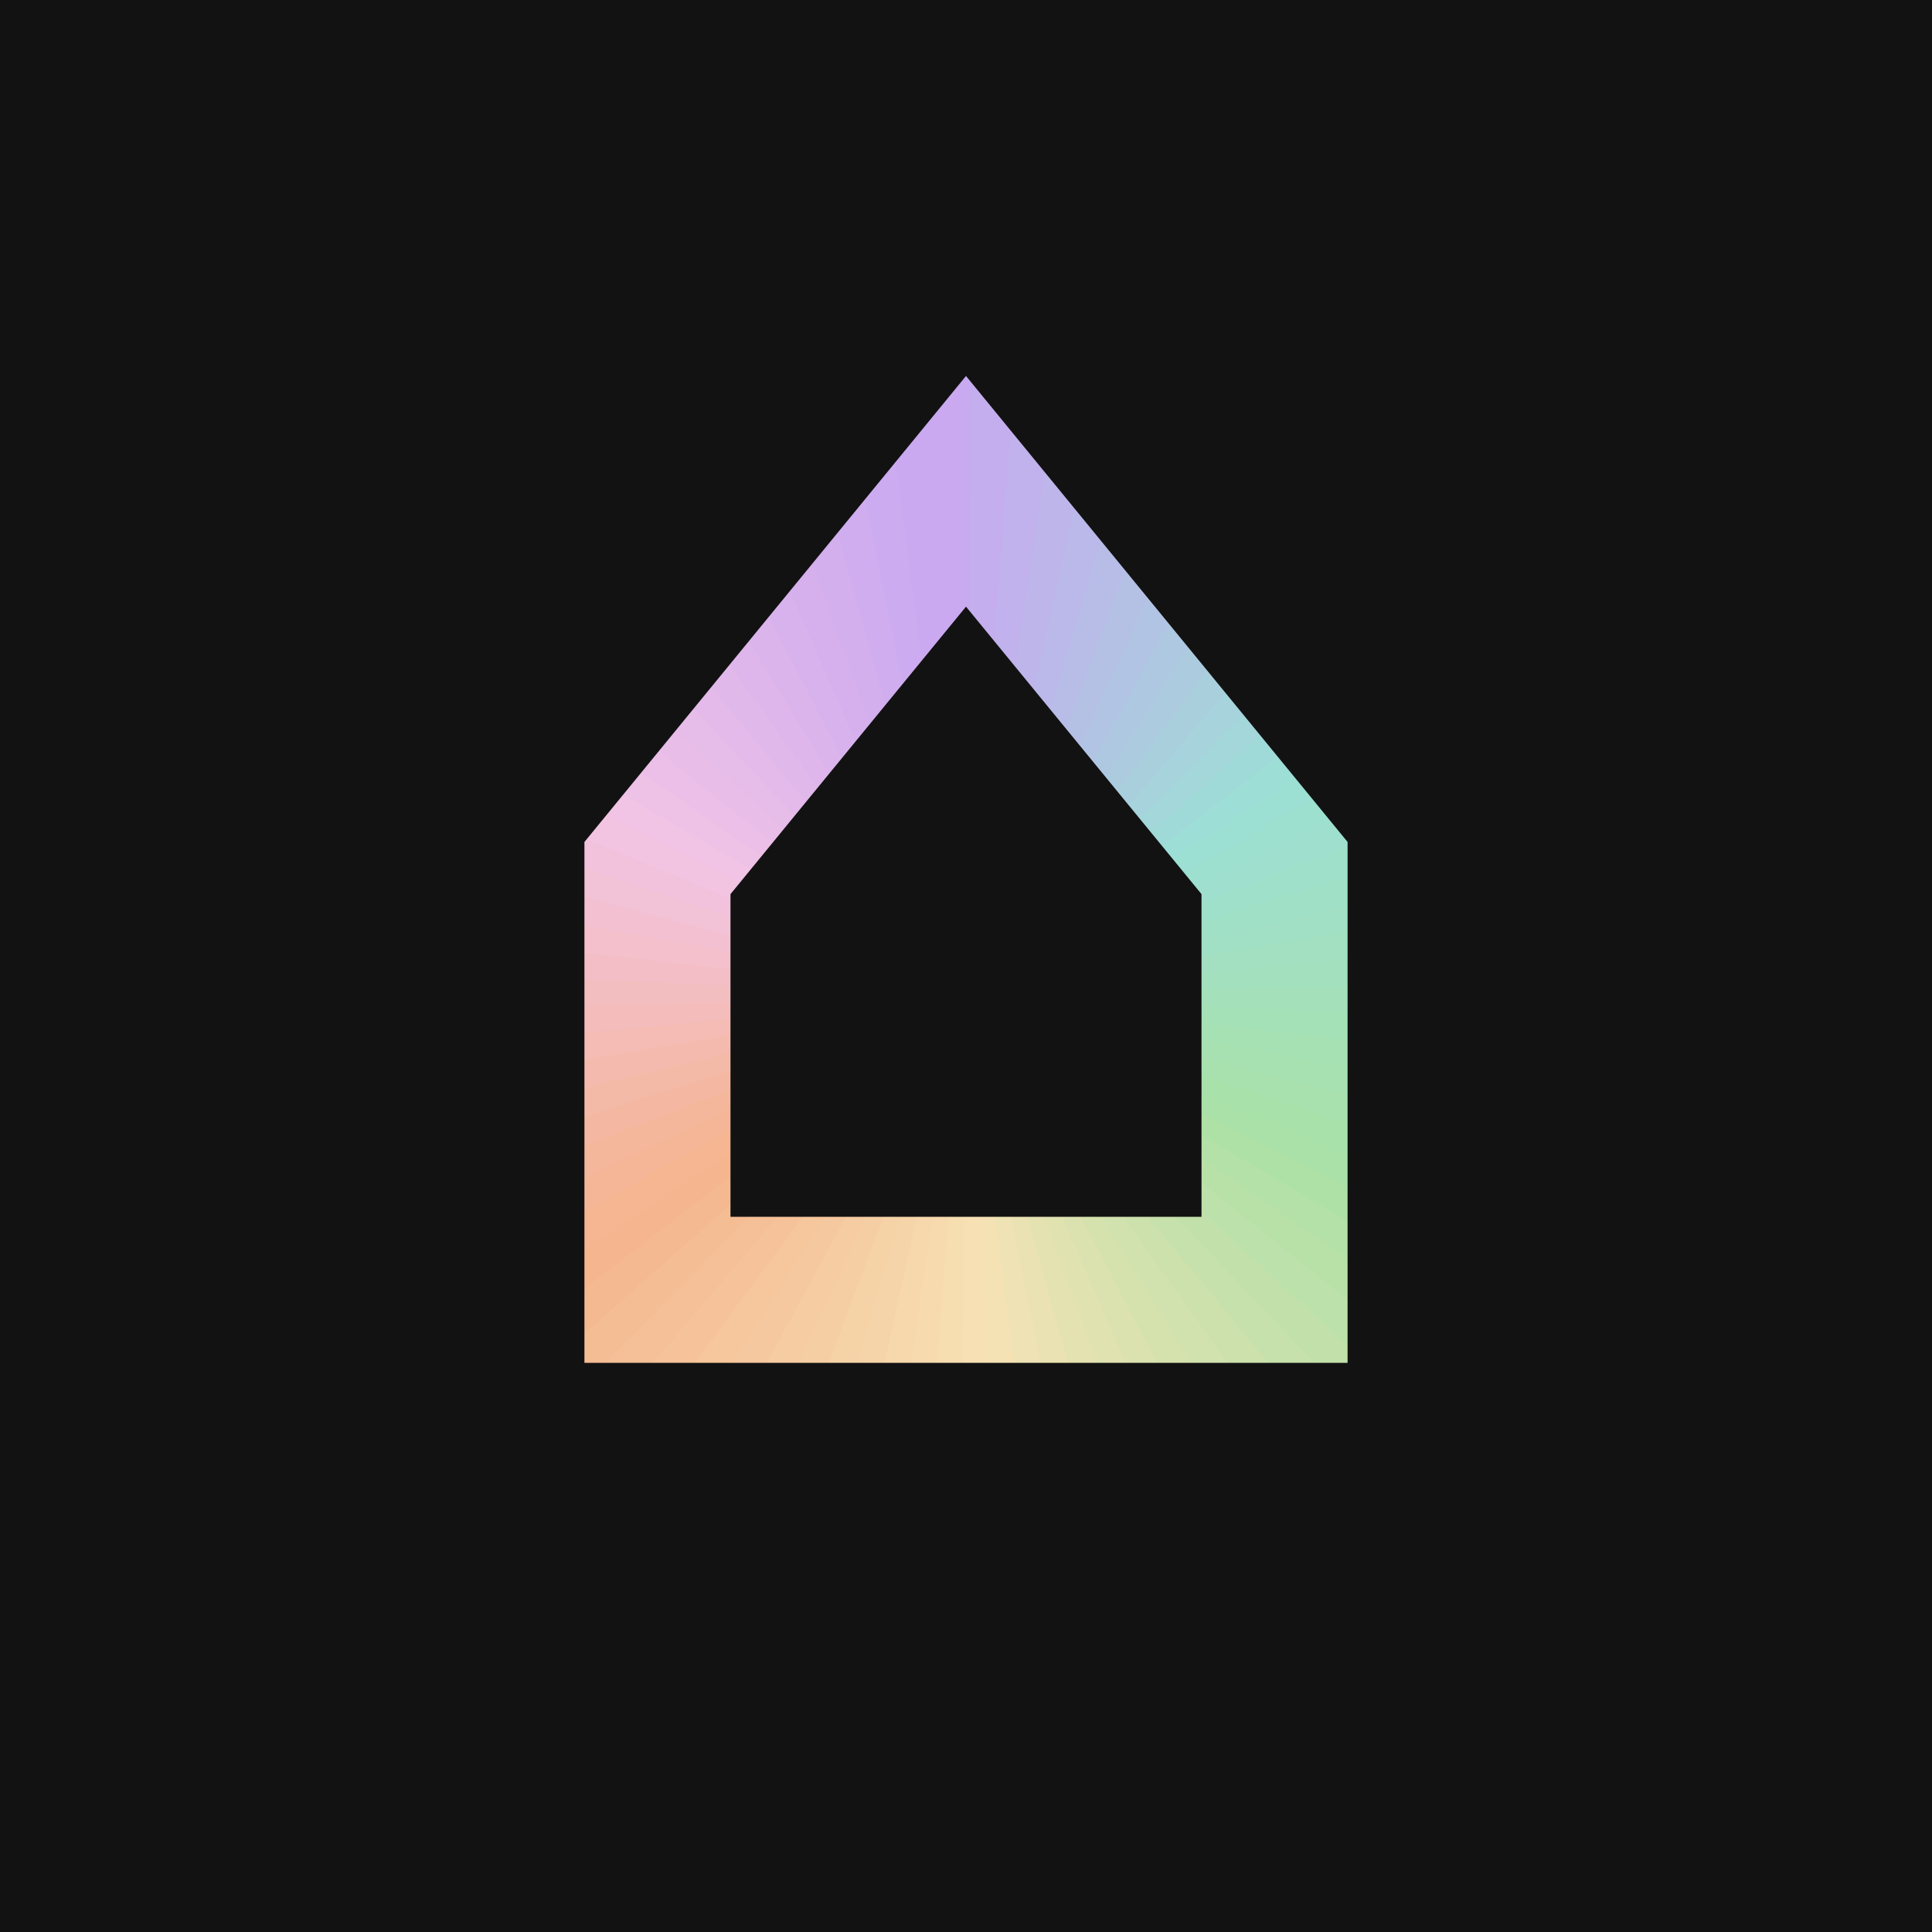
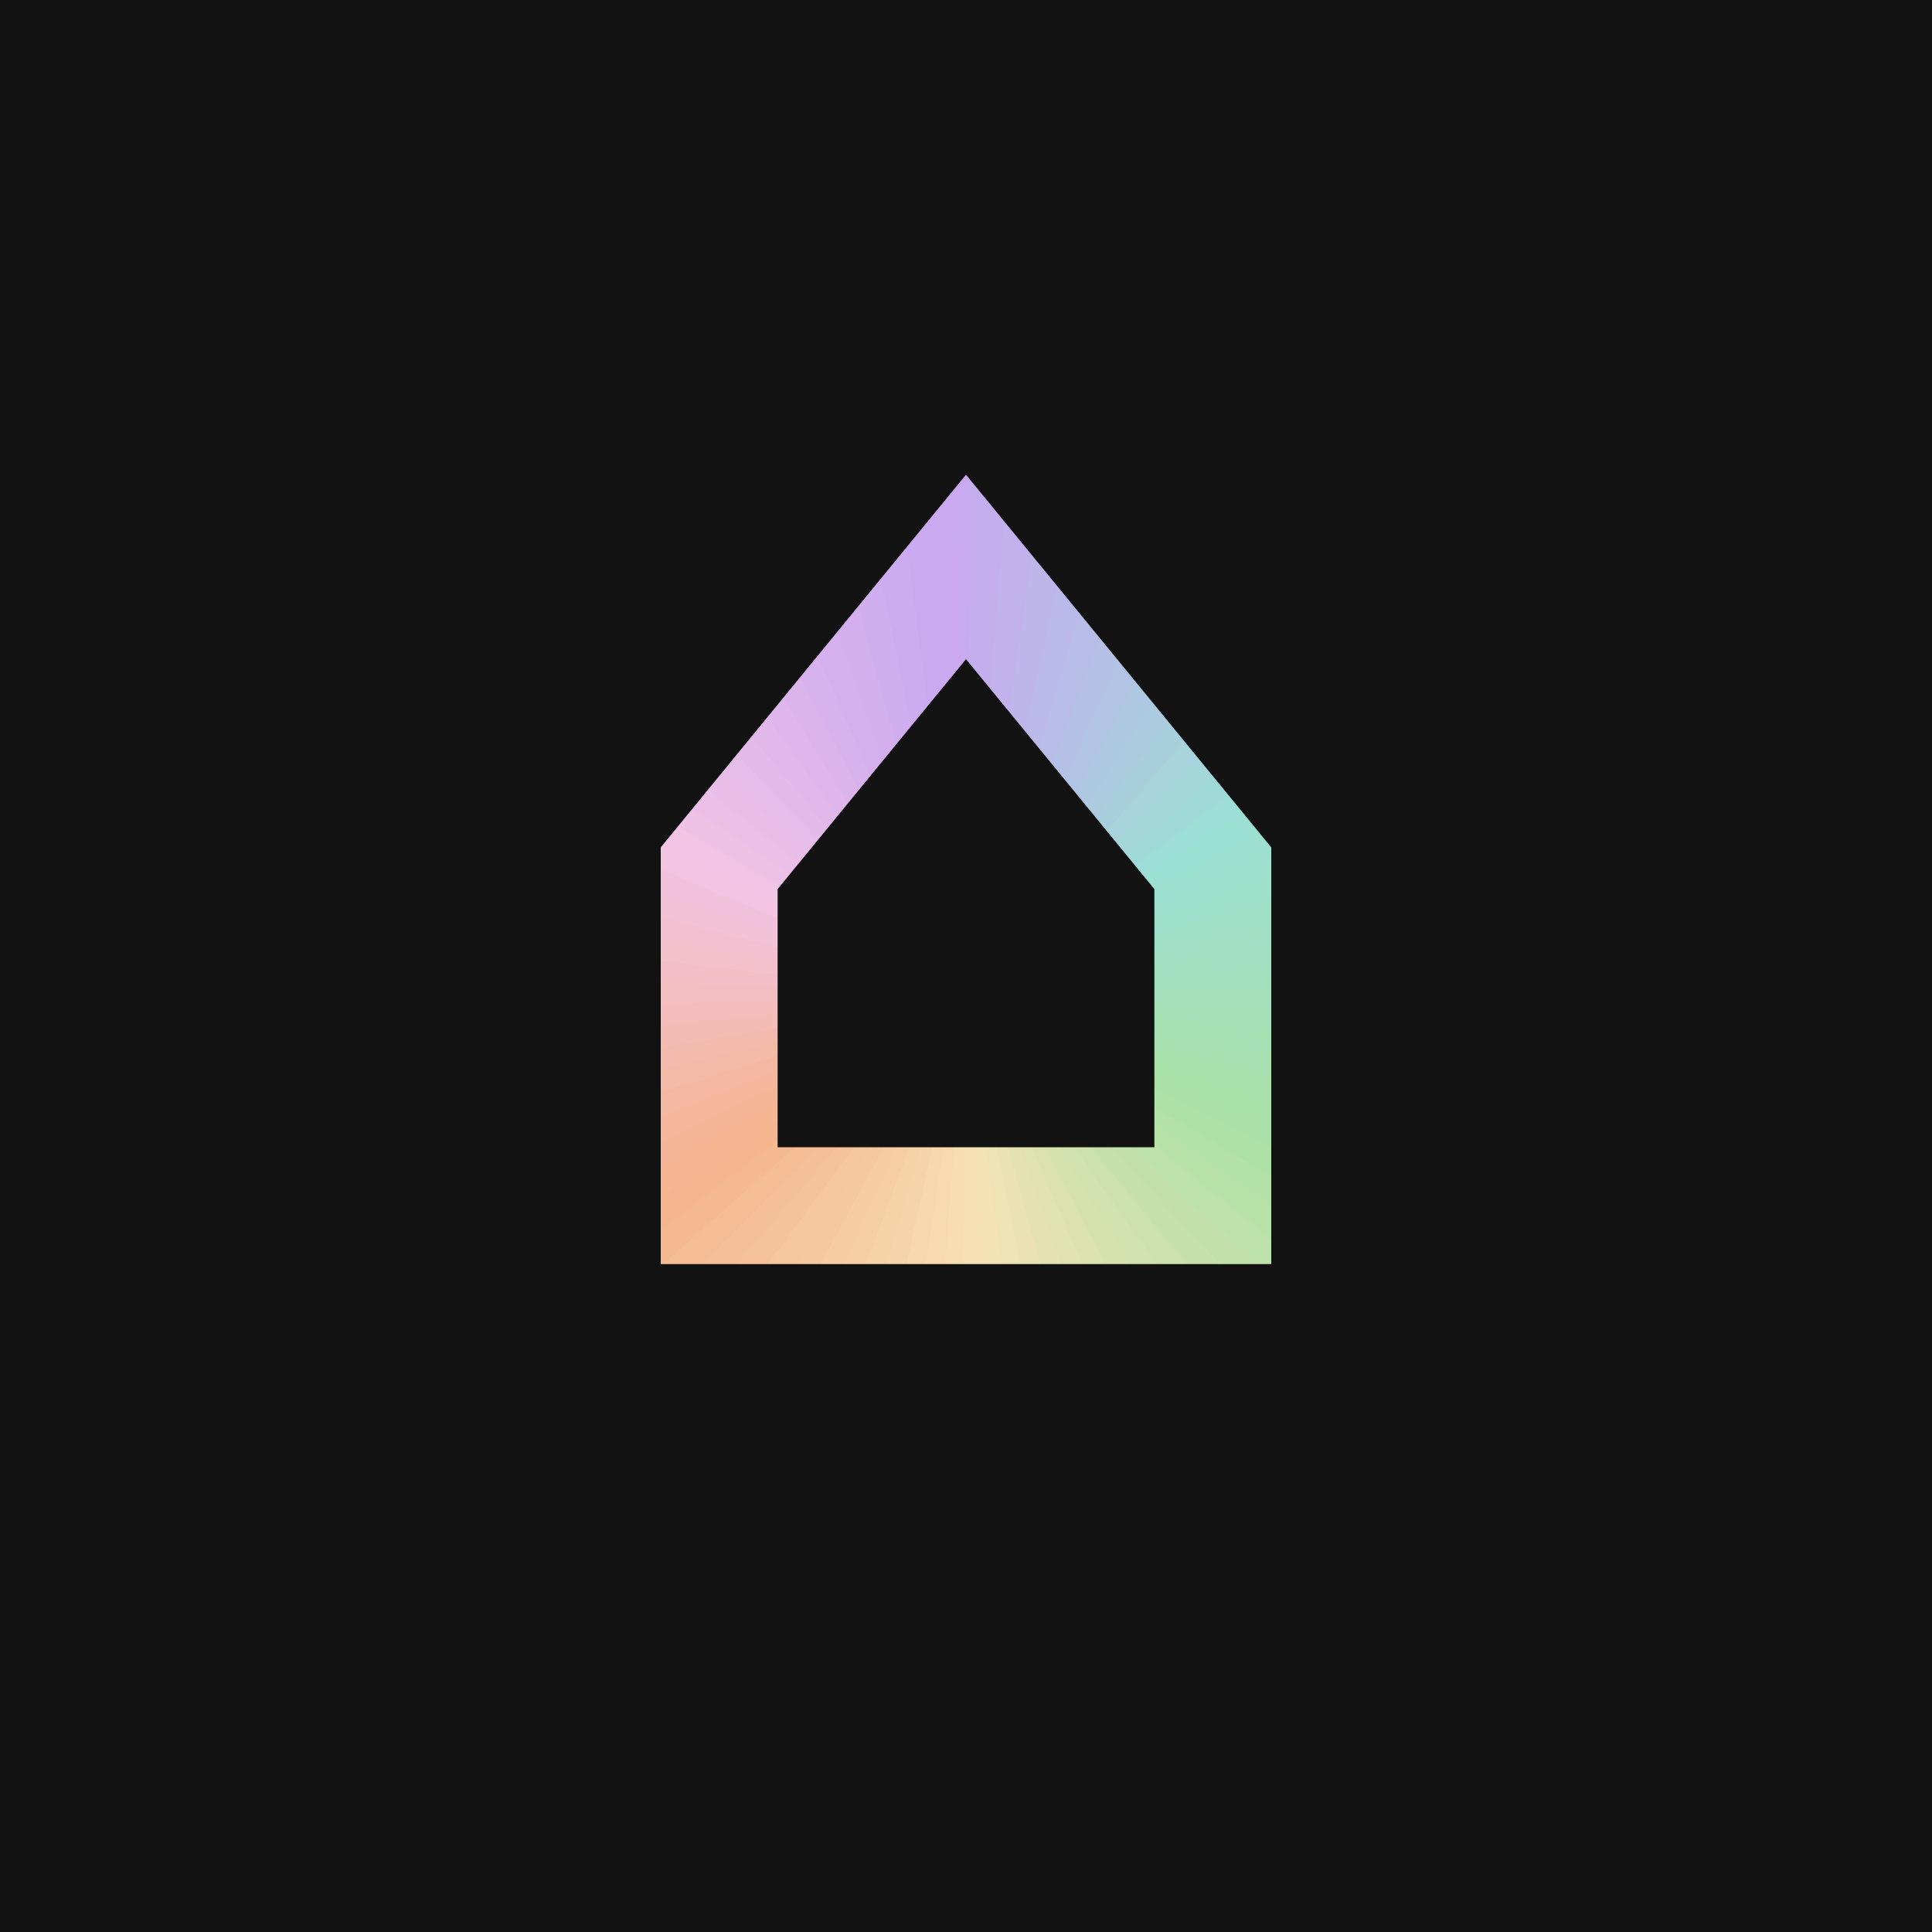
<svg xmlns="http://www.w3.org/2000/svg" viewBox="0 0 100 100" width="2048" height="2048">
  <g transform="translate(50 51.56)">
    <path transform="rotate(-90)" fill="#c7aaf0" d="M0 0L79.85 -4.884 L79.85 4.884Z" />
    <path transform="rotate(-86)" fill="#c4aeee" d="M0 0L79.85 -4.884 L79.85 4.884Z" />
    <path transform="rotate(-82)" fill="#c1b1ec" d="M0 0L79.85 -4.884 L79.85 4.884Z" />
    <path transform="rotate(-78)" fill="#beb5ea" d="M0 0L79.85 -4.884 L79.85 4.884Z" />
    <path transform="rotate(-74)" fill="#bbb9e9" d="M0 0L79.85 -4.884 L79.85 4.884Z" />
    <path transform="rotate(-70)" fill="#b8bde7" d="M0 0L79.85 -4.884 L79.85 4.884Z" />
    <path transform="rotate(-66)" fill="#b5c0e5" d="M0 0L79.85 -4.884 L79.85 4.884Z" />
    <path transform="rotate(-62)" fill="#b2c4e3" d="M0 0L79.85 -4.884 L79.85 4.884Z" />
    <path transform="rotate(-58)" fill="#afc8e1" d="M0 0L79.85 -4.884 L79.85 4.884Z" />
    <path transform="rotate(-54)" fill="#accbdf" d="M0 0L79.85 -4.884 L79.85 4.884Z" />
    <path transform="rotate(-50)" fill="#a9cfdd" d="M0 0L79.85 -4.884 L79.85 4.884Z" />
    <path transform="rotate(-46)" fill="#a6d3dc" d="M0 0L79.85 -4.884 L79.85 4.884Z" />
    <path transform="rotate(-42)" fill="#a3d7da" d="M0 0L79.85 -4.884 L79.85 4.884Z" />
    <path transform="rotate(-38)" fill="#a0dad8" d="M0 0L79.85 -4.884 L79.85 4.884Z" />
    <path transform="rotate(-34)" fill="#9dded6" d="M0 0L79.85 -4.884 L79.85 4.884Z" />
    <path transform="rotate(-30)" fill="#9ce0d3" d="M0 0L79.85 -4.884 L79.85 4.884Z" />
    <path transform="rotate(-26)" fill="#9de0d0" d="M0 0L79.85 -4.884 L79.85 4.884Z" />
    <path transform="rotate(-22)" fill="#9ee0cd" d="M0 0L79.85 -4.884 L79.85 4.884Z" />
    <path transform="rotate(-18)" fill="#9fe0ca" d="M0 0L79.85 -4.884 L79.85 4.884Z" />
    <path transform="rotate(-14)" fill="#a0e0c7" d="M0 0L79.85 -4.884 L79.85 4.884Z" />
    <path transform="rotate(-10)" fill="#a1e0c4" d="M0 0L79.85 -4.884 L79.85 4.884Z" />
    <path transform="rotate(-6)" fill="#a2e0c1" d="M0 0L79.85 -4.884 L79.85 4.884Z" />
    <path transform="rotate(-2)" fill="#a3e0be" d="M0 0L79.85 -4.884 L79.85 4.884Z" />
    <path transform="rotate(2)" fill="#a4e1ba" d="M0 0L79.85 -4.884 L79.85 4.884Z" />
    <path transform="rotate(6)" fill="#a5e1b7" d="M0 0L79.85 -4.884 L79.85 4.884Z" />
    <path transform="rotate(10)" fill="#a6e1b4" d="M0 0L79.85 -4.884 L79.85 4.884Z" />
    <path transform="rotate(14)" fill="#a7e1b1" d="M0 0L79.85 -4.884 L79.85 4.884Z" />
    <path transform="rotate(18)" fill="#a8e1ae" d="M0 0L79.85 -4.884 L79.85 4.884Z" />
    <path transform="rotate(22)" fill="#a9e1ab" d="M0 0L79.85 -4.884 L79.85 4.884Z" />
    <path transform="rotate(26)" fill="#aae1a8" d="M0 0L79.85 -4.884 L79.85 4.884Z" />
    <path transform="rotate(30)" fill="#aee1a6" d="M0 0L79.85 -4.884 L79.85 4.884Z" />
    <path transform="rotate(34)" fill="#b3e1a8" d="M0 0L79.85 -4.884 L79.85 4.884Z" />
    <path transform="rotate(38)" fill="#b8e1a8" d="M0 0L79.85 -4.884 L79.85 4.884Z" />
    <path transform="rotate(42)" fill="#bde1aa" d="M0 0L79.85 -4.884 L79.85 4.884Z" />
    <path transform="rotate(46)" fill="#c2e1aa" d="M0 0L79.85 -4.884 L79.85 4.884Z" />
    <path transform="rotate(50)" fill="#c7e1ac" d="M0 0L79.85 -4.884 L79.85 4.884Z" />
    <path transform="rotate(54)" fill="#cce1ac" d="M0 0L79.85 -4.884 L79.85 4.884Z" />
    <path transform="rotate(58)" fill="#d1e2ae" d="M0 0L79.85 -4.884 L79.85 4.884Z" />
    <path transform="rotate(62)" fill="#d6e2ae" d="M0 0L79.85 -4.884 L79.85 4.884Z" />
    <path transform="rotate(66)" fill="#dbe2b0" d="M0 0L79.85 -4.884 L79.85 4.884Z" />
    <path transform="rotate(70)" fill="#e0e2b0" d="M0 0L79.85 -4.884 L79.85 4.884Z" />
    <path transform="rotate(74)" fill="#e5e2b2" d="M0 0L79.85 -4.884 L79.85 4.884Z" />
    <path transform="rotate(78)" fill="#eae2b2" d="M0 0L79.85 -4.884 L79.85 4.884Z" />
    <path transform="rotate(82)" fill="#efe2b4" d="M0 0L79.85 -4.884 L79.85 4.884Z" />
    <path transform="rotate(86)" fill="#f4e2b4" d="M0 0L79.85 -4.884 L79.85 4.884Z" />
    <path transform="rotate(90)" fill="#f7e0b4" d="M0 0L79.85 -4.884 L79.85 4.884Z" />
    <path transform="rotate(94)" fill="#f7deb1" d="M0 0L79.85 -4.884 L79.85 4.884Z" />
    <path transform="rotate(98)" fill="#f7daae" d="M0 0L79.85 -4.884 L79.85 4.884Z" />
    <path transform="rotate(102)" fill="#f7d8ac" d="M0 0L79.85 -4.884 L79.85 4.884Z" />
    <path transform="rotate(106)" fill="#f6d4a9" d="M0 0L79.85 -4.884 L79.85 4.884Z" />
    <path transform="rotate(110)" fill="#f6d2a7" d="M0 0L79.85 -4.884 L79.85 4.884Z" />
    <path transform="rotate(114)" fill="#f6cea4" d="M0 0L79.85 -4.884 L79.85 4.884Z" />
    <path transform="rotate(118)" fill="#f6cca2" d="M0 0L79.85 -4.884 L79.85 4.884Z" />
    <path transform="rotate(122)" fill="#f6c89f" d="M0 0L79.85 -4.884 L79.85 4.884Z" />
    <path transform="rotate(126)" fill="#f6c69c" d="M0 0L79.85 -4.884 L79.85 4.884Z" />
    <path transform="rotate(130)" fill="#f6c29a" d="M0 0L79.85 -4.884 L79.85 4.884Z" />
    <path transform="rotate(134)" fill="#f5c097" d="M0 0L79.85 -4.884 L79.85 4.884Z" />
    <path transform="rotate(138)" fill="#f5bd94" d="M0 0L79.85 -4.884 L79.85 4.884Z" />
    <path transform="rotate(142)" fill="#f5b992" d="M0 0L79.85 -4.884 L79.85 4.884Z" />
    <path transform="rotate(146)" fill="#f5b68f" d="M0 0L79.85 -4.884 L79.85 4.884Z" />
    <path transform="rotate(150)" fill="#f5b691" d="M0 0L79.85 -4.884 L79.85 4.884Z" />
    <path transform="rotate(154)" fill="#f5b697" d="M0 0L79.85 -4.884 L79.85 4.884Z" />
    <path transform="rotate(158)" fill="#f4b79c" d="M0 0L79.85 -4.884 L79.85 4.884Z" />
    <path transform="rotate(162)" fill="#f4b8a2" d="M0 0L79.85 -4.884 L79.85 4.884Z" />
    <path transform="rotate(166)" fill="#f4baa8" d="M0 0L79.85 -4.884 L79.85 4.884Z" />
    <path transform="rotate(170)" fill="#f4baae" d="M0 0L79.85 -4.884 L79.85 4.884Z" />
    <path transform="rotate(174)" fill="#f4bcb4" d="M0 0L79.85 -4.884 L79.85 4.884Z" />
    <path transform="rotate(178)" fill="#f4bcba" d="M0 0L79.85 -4.884 L79.85 4.884Z" />
    <path transform="rotate(182)" fill="#f3bebf" d="M0 0L79.85 -4.884 L79.85 4.884Z" />
    <path transform="rotate(186)" fill="#f3bec5" d="M0 0L79.85 -4.884 L79.85 4.884Z" />
    <path transform="rotate(190)" fill="#f3c0cb" d="M0 0L79.85 -4.884 L79.85 4.884Z" />
    <path transform="rotate(194)" fill="#f3c0d1" d="M0 0L79.85 -4.884 L79.85 4.884Z" />
    <path transform="rotate(198)" fill="#f2c2d7" d="M0 0L79.85 -4.884 L79.85 4.884Z" />
    <path transform="rotate(202)" fill="#f2c2dc" d="M0 0L79.85 -4.884 L79.85 4.884Z" />
    <path transform="rotate(206)" fill="#f2c4e2" d="M0 0L79.85 -4.884 L79.85 4.884Z" />
    <path transform="rotate(210)" fill="#f1c3e5" d="M0 0L79.85 -4.884 L79.85 4.884Z" />
    <path transform="rotate(214)" fill="#eec1e6" d="M0 0L79.85 -4.884 L79.85 4.884Z" />
    <path transform="rotate(218)" fill="#ebbfe7" d="M0 0L79.85 -4.884 L79.85 4.884Z" />
    <path transform="rotate(222)" fill="#e8bde8" d="M0 0L79.85 -4.884 L79.85 4.884Z" />
    <path transform="rotate(226)" fill="#e6bce9" d="M0 0L79.85 -4.884 L79.85 4.884Z" />
    <path transform="rotate(230)" fill="#e3bae9" d="M0 0L79.85 -4.884 L79.85 4.884Z" />
    <path transform="rotate(234)" fill="#e0b8ea" d="M0 0L79.85 -4.884 L79.85 4.884Z" />
    <path transform="rotate(238)" fill="#deb6eb" d="M0 0L79.85 -4.884 L79.85 4.884Z" />
    <path transform="rotate(242)" fill="#dbb4ec" d="M0 0L79.85 -4.884 L79.85 4.884Z" />
    <path transform="rotate(246)" fill="#d8b2ed" d="M0 0L79.85 -4.884 L79.85 4.884Z" />
    <path transform="rotate(250)" fill="#d5b0ed" d="M0 0L79.85 -4.884 L79.85 4.884Z" />
    <path transform="rotate(254)" fill="#d3afee" d="M0 0L79.85 -4.884 L79.85 4.884Z" />
    <path transform="rotate(258)" fill="#d0adef" d="M0 0L79.85 -4.884 L79.85 4.884Z" />
    <path transform="rotate(262)" fill="#cdabf0" d="M0 0L79.85 -4.884 L79.85 4.884Z" />
    <path transform="rotate(266)" fill="#caa9f1" d="M0 0L79.85 -4.884 L79.85 4.884Z" />
  </g>
-   <path fill="#121212" fill-rule="evenodd" d="M0 0H100V100H0Z            M50 19.46L69.75 43.58L69.75 70.54L30.25 70.54L30.25 43.58Z            M50 31.40L62.19 46.28L62.19 62.98L37.81 62.98L37.81 46.28Z" />
+   <path fill="#121212" fill-rule="evenodd" d="M0 0H100V100H0Z            M50 24.57L65.80 43.86L65.80 65.43L34.20 65.43L34.20 43.86Z            M50 34.12L59.75 46.02L59.75 59.38L40.25 59.38L40.25 46.02Z" />
</svg>
